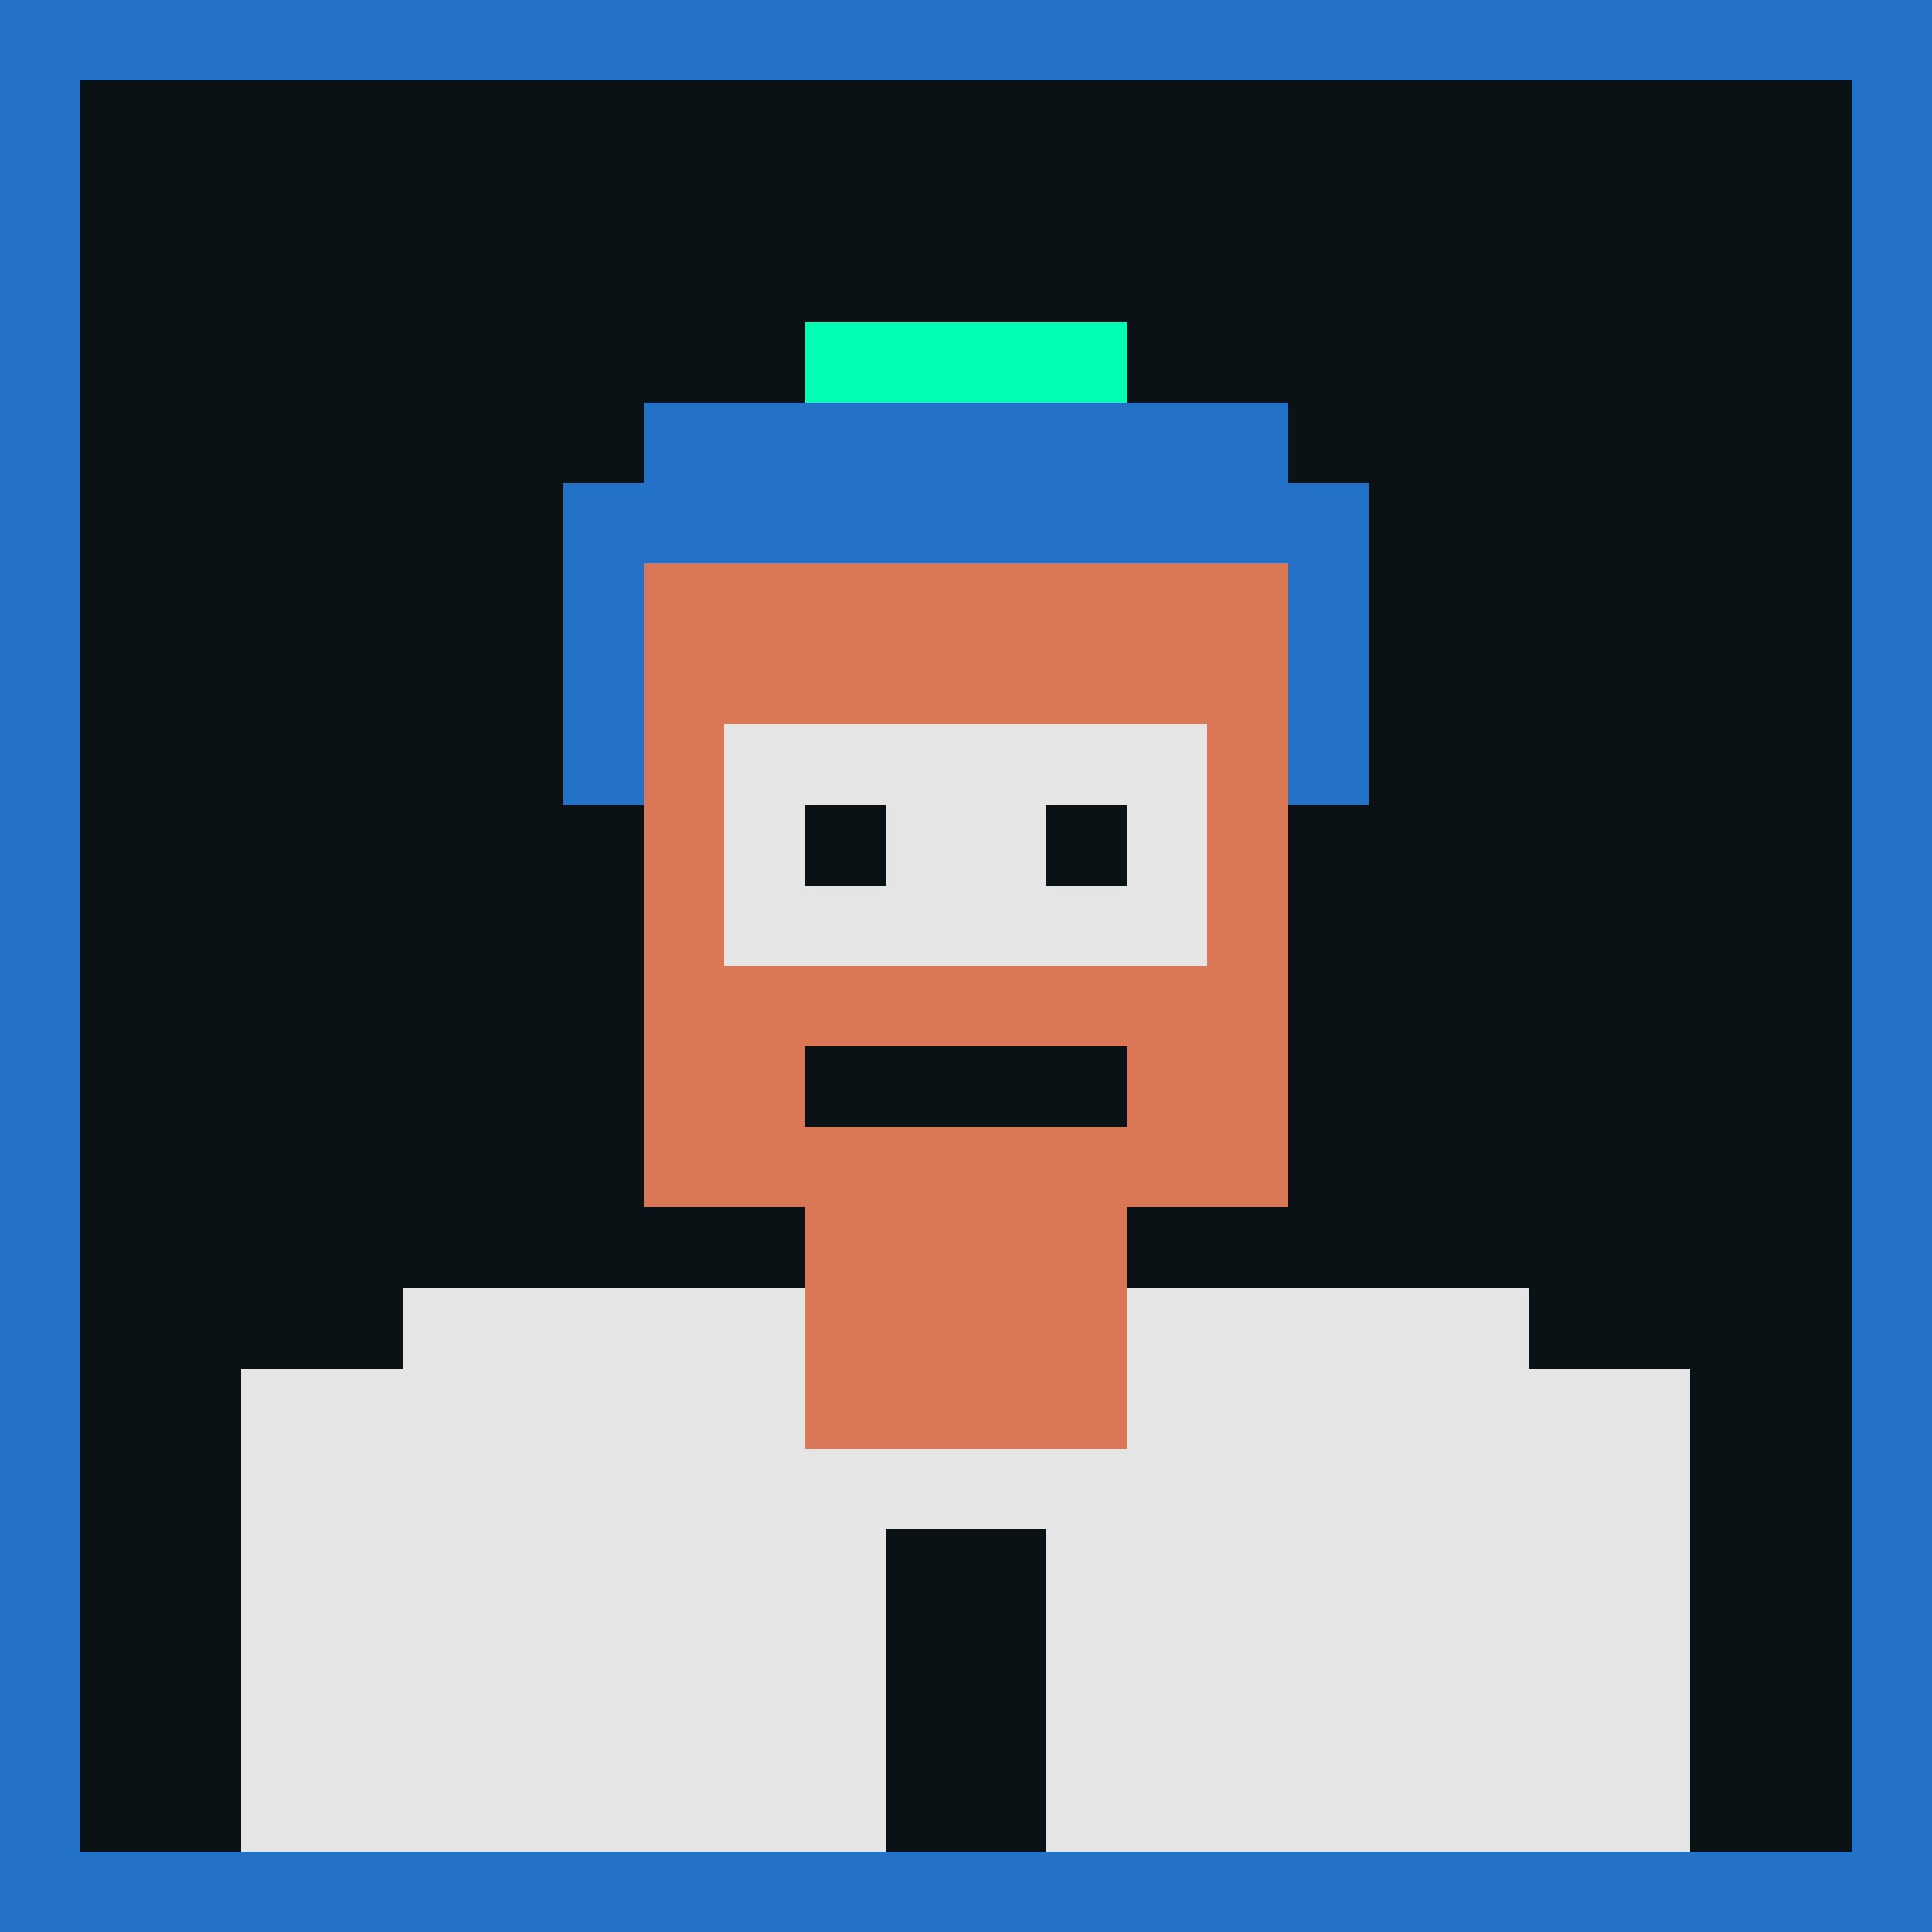
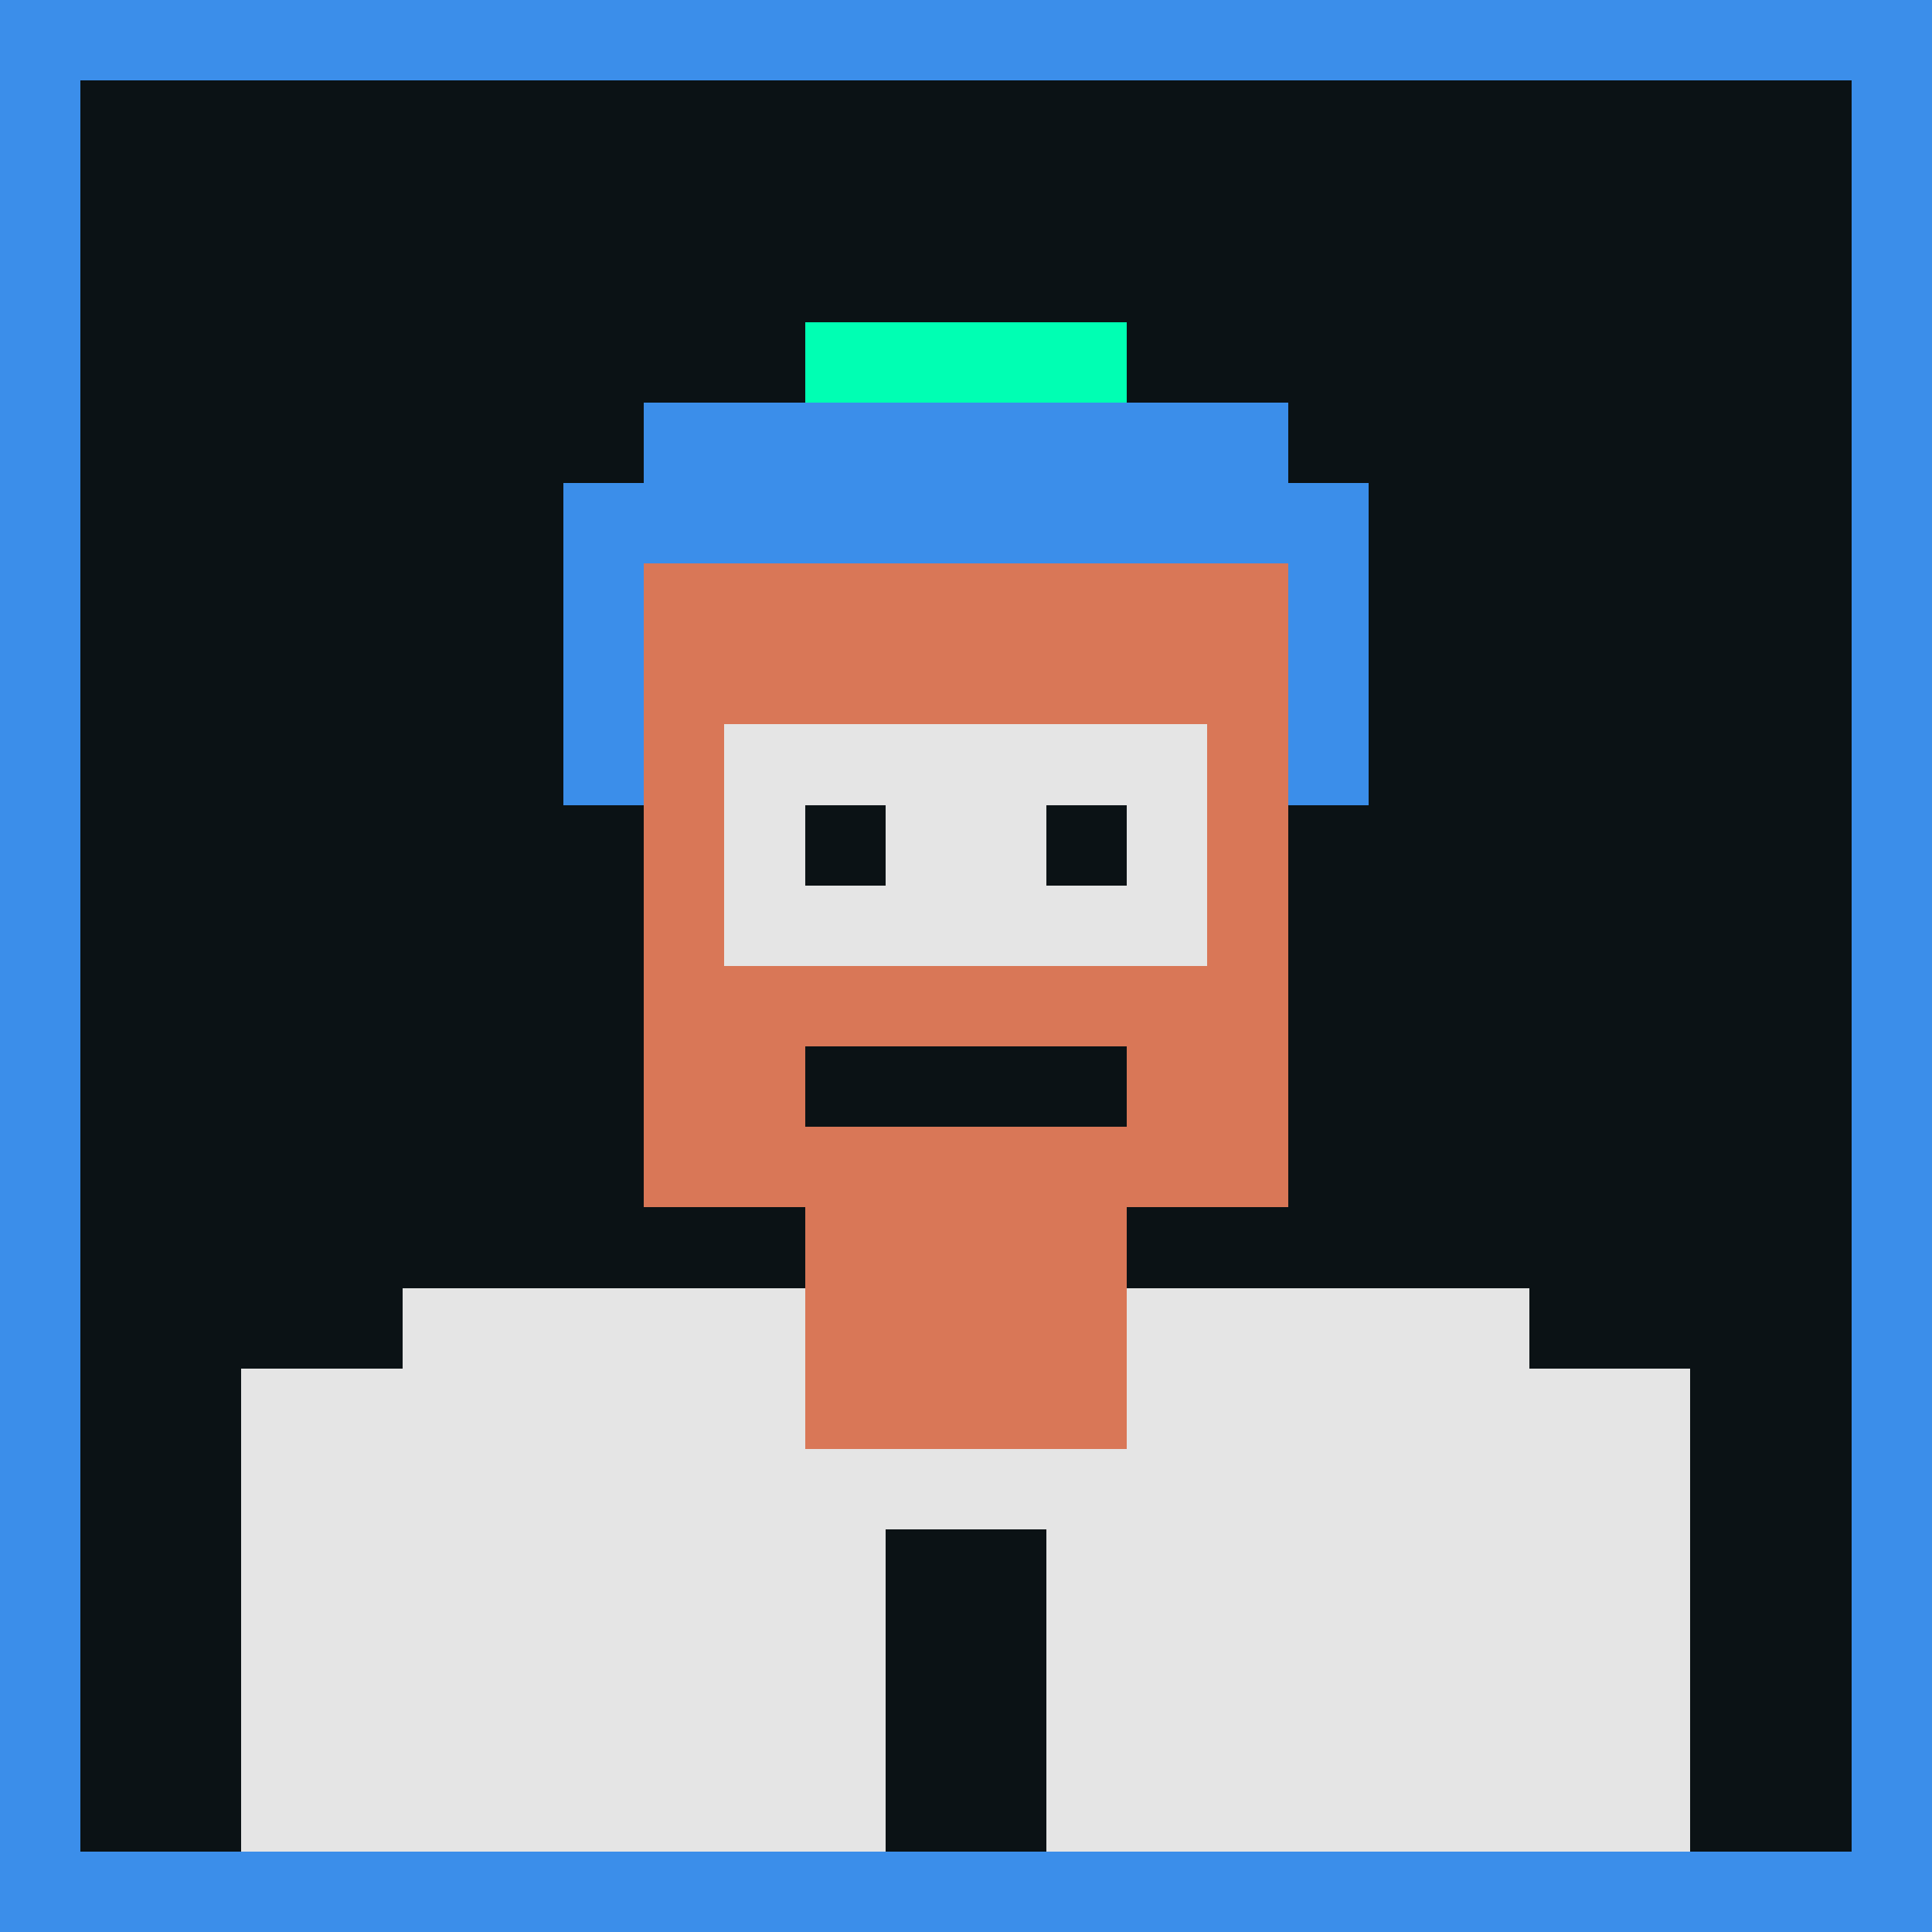
<svg xmlns="http://www.w3.org/2000/svg" viewBox="0 0 96 96" width="96" height="96" shape-rendering="crispEdges">
  <rect x="0" y="0" width="96" height="96" fill="#0B1215" />
  <rect x="12" y="68" width="72" height="28" fill="#E5E5E5" />
  <rect x="20" y="64" width="56" height="4" fill="#E5E5E5" />
  <rect x="40" y="60" width="16" height="12" fill="#D97757" />
  <rect x="32" y="24" width="32" height="36" fill="#D97757" />
  <rect x="40" y="40" width="4" height="4" fill="#0B1215" />
  <rect x="52" y="40" width="4" height="4" fill="#0B1215" />
  <rect x="40" y="52" width="16" height="4" fill="#0B1215" />
-   <rect x="32" y="20" width="32" height="8" fill="#2472C8" />
-   <rect x="28" y="24" width="4" height="16" fill="#2472C8" />
-   <rect x="64" y="24" width="4" height="16" fill="#2472C8" />
+   <rect x="32" y="20" width="32" height="8" fill="#3B8EEA" />
+   <rect x="28" y="24" width="4" height="16" fill="#3B8EEA" />
+   <rect x="64" y="24" width="4" height="16" fill="#3B8EEA" />
  <rect x="36" y="36" width="12" height="4" fill="#E5E5E5" />
  <rect x="36" y="44" width="12" height="4" fill="#E5E5E5" />
  <rect x="36" y="36" width="4" height="12" fill="#E5E5E5" />
  <rect x="44" y="36" width="4" height="12" fill="#E5E5E5" />
  <rect x="48" y="36" width="12" height="4" fill="#E5E5E5" />
  <rect x="48" y="44" width="12" height="4" fill="#E5E5E5" />
  <rect x="48" y="36" width="4" height="12" fill="#E5E5E5" />
  <rect x="56" y="36" width="4" height="12" fill="#E5E5E5" />
  <rect x="44" y="40" width="4" height="4" fill="#E5E5E5" />
  <rect x="40" y="16" width="16" height="4" fill="#00FFB3" />
  <rect x="44" y="76" width="8" height="16" fill="#0B1215" />
-   <rect x="0" y="0" width="96" height="4" fill="#2472C8" />
-   <rect x="0" y="92" width="96" height="4" fill="#2472C8" />
-   <rect x="0" y="0" width="4" height="96" fill="#2472C8" />
-   <rect x="92" y="0" width="4" height="96" fill="#2472C8" />
+   <rect x="0" y="0" width="96" height="4" fill="#3B8EEA" />
+   <rect x="0" y="92" width="96" height="4" fill="#3B8EEA" />
+   <rect x="0" y="0" width="4" height="96" fill="#3B8EEA" />
+   <rect x="92" y="0" width="4" height="96" fill="#3B8EEA" />
</svg>
